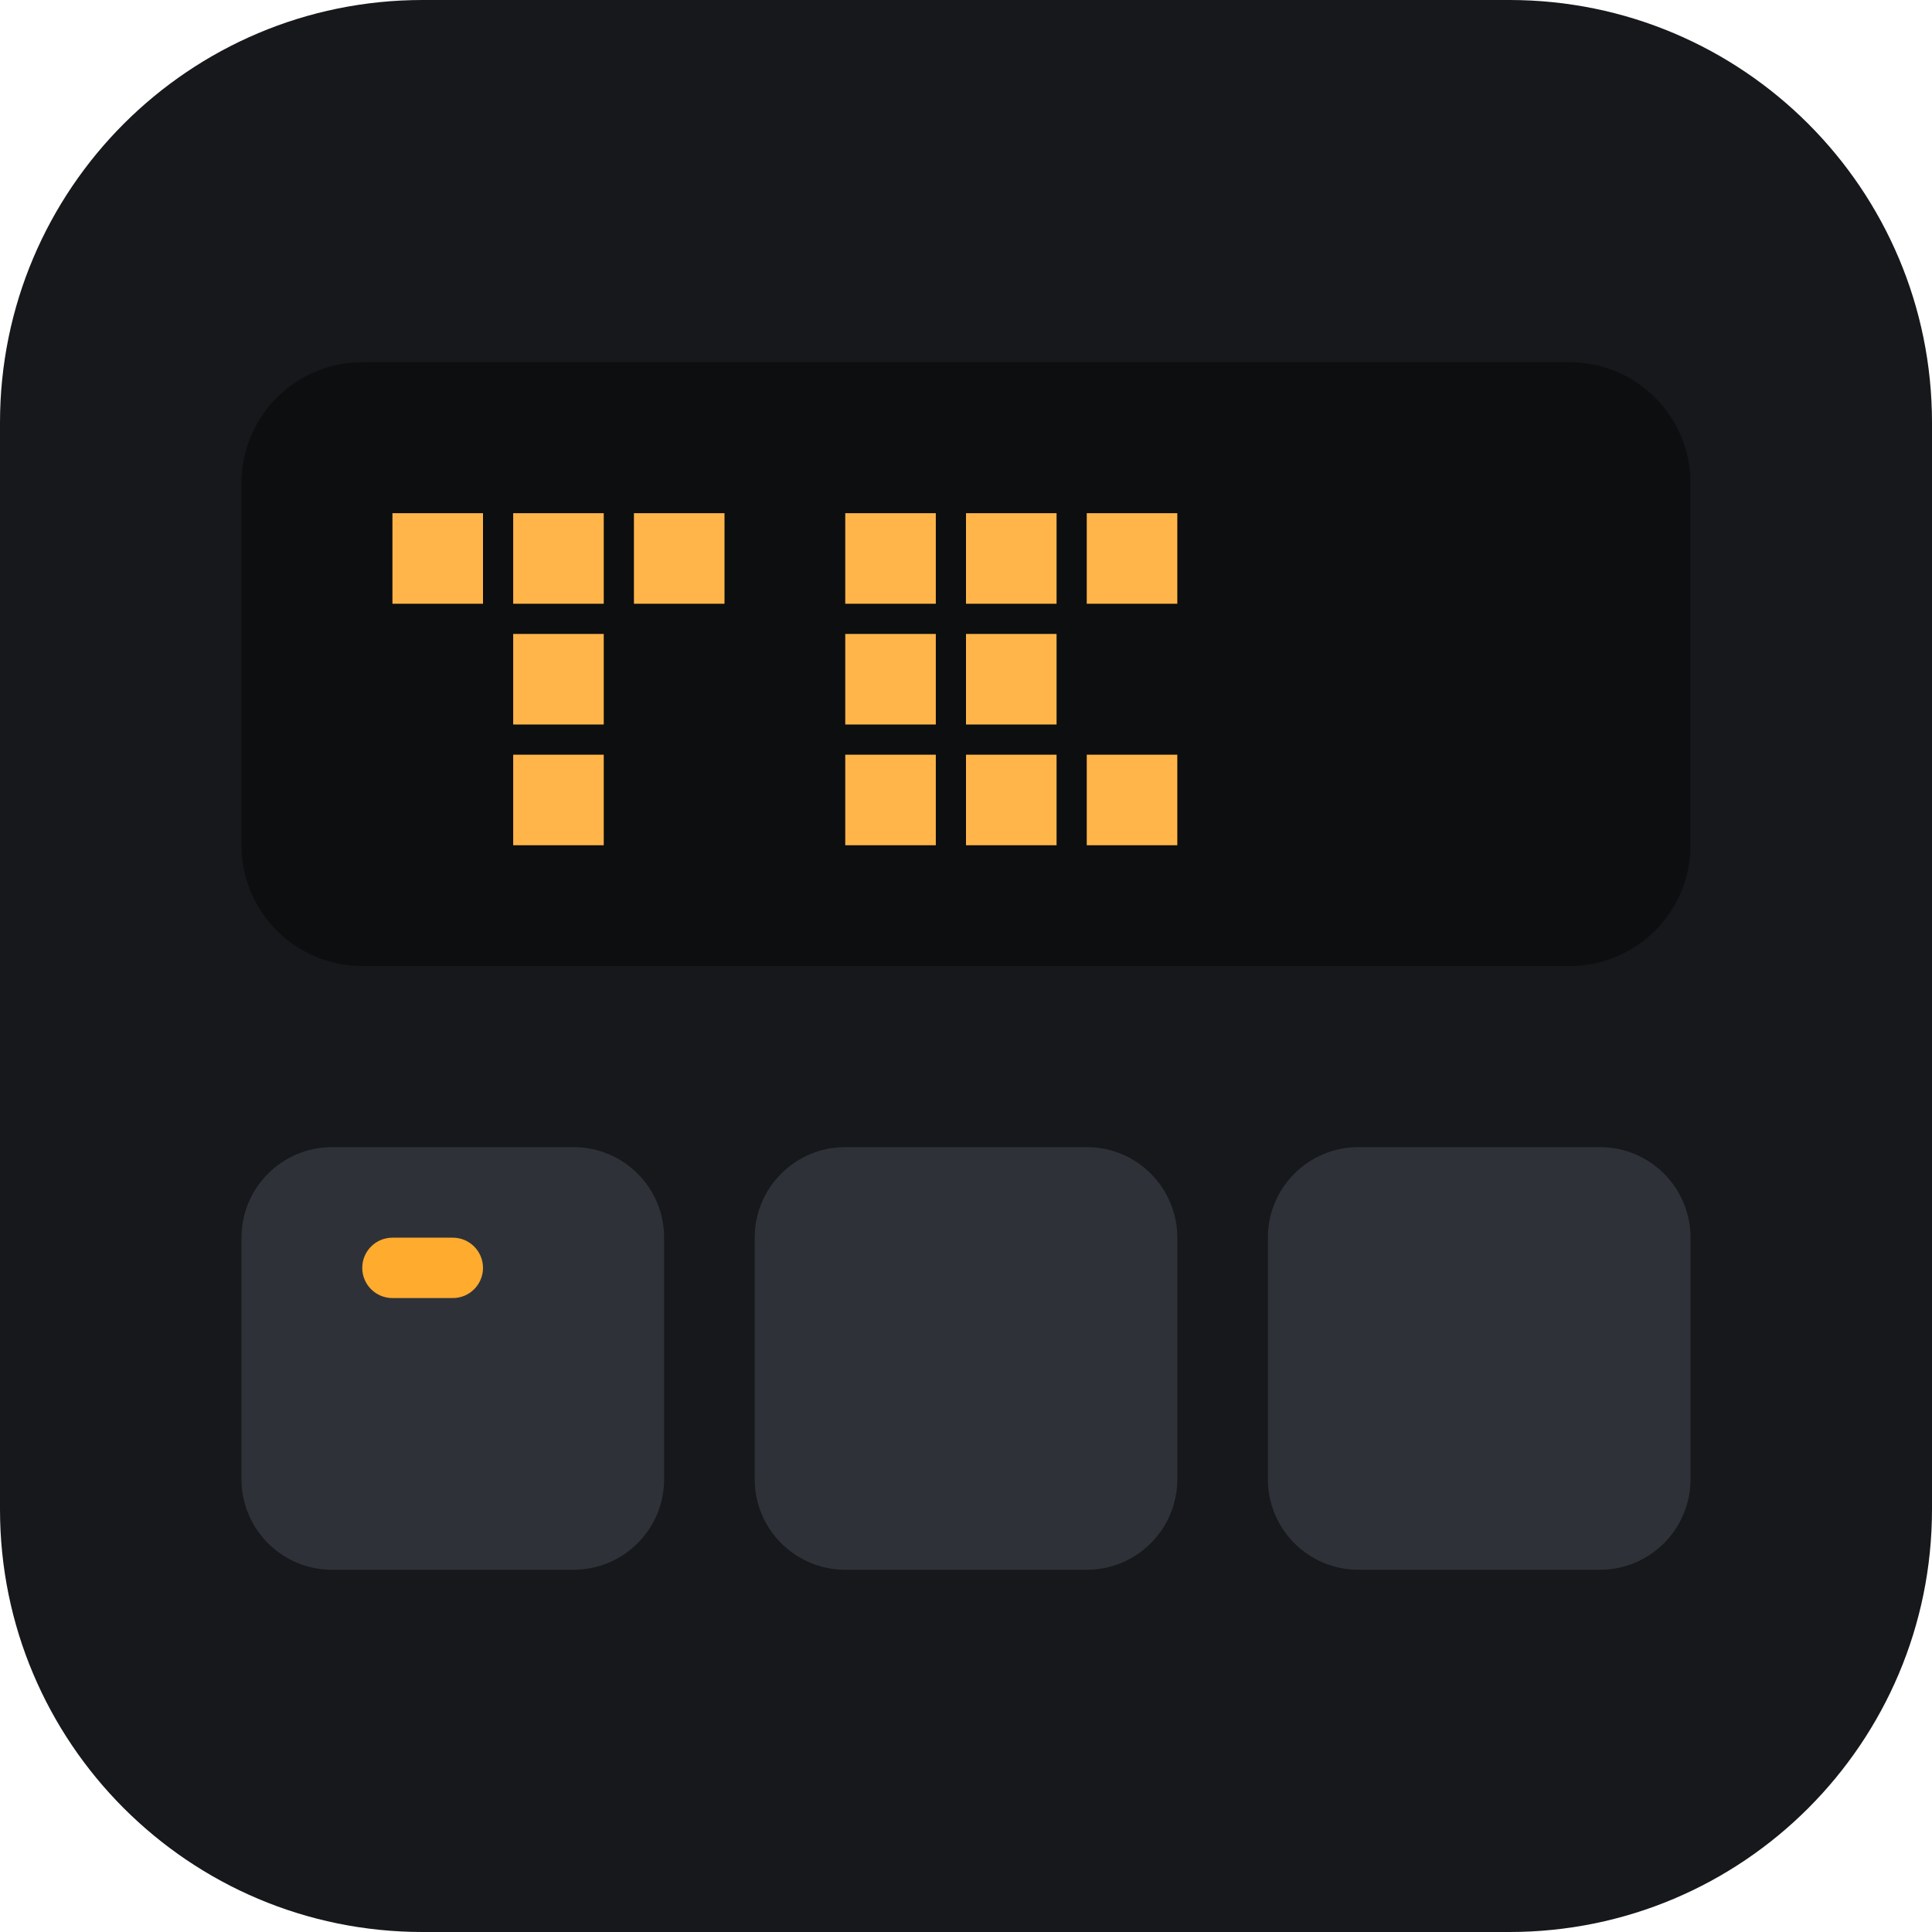
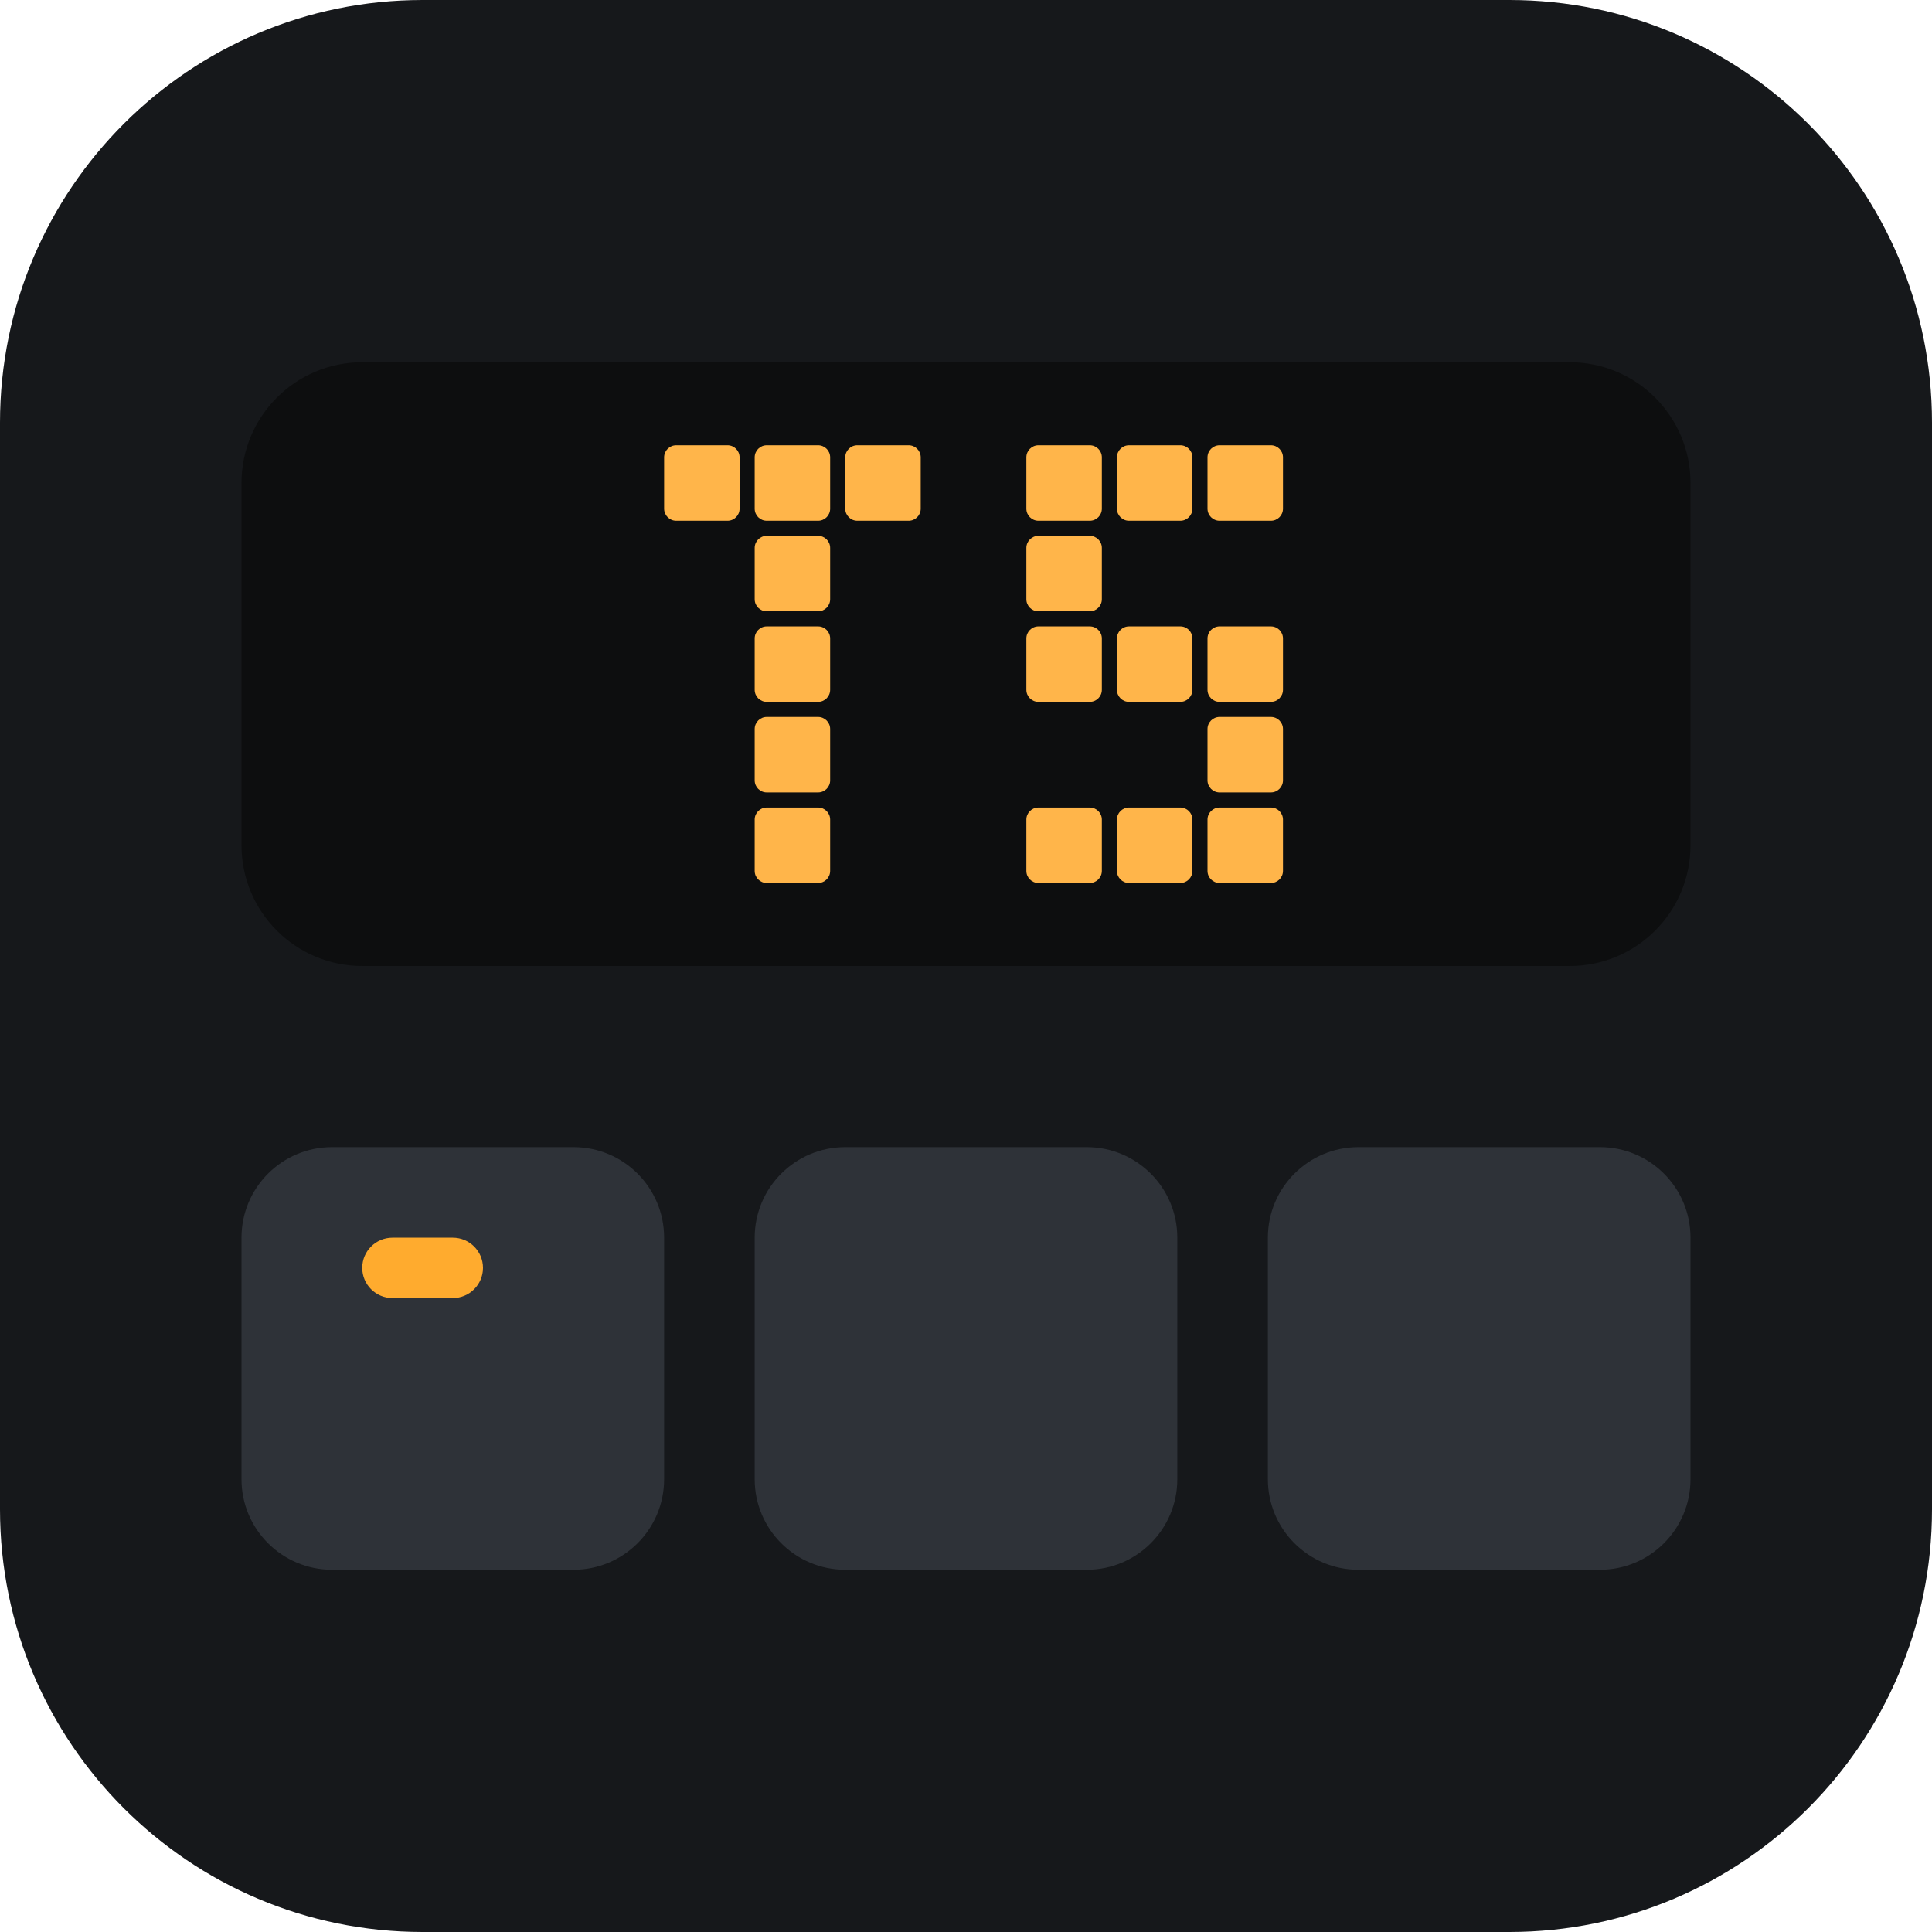
<svg xmlns="http://www.w3.org/2000/svg" viewBox="0 0 64 64" role="img" aria-labelledby="t">
  <rect width="64" height="64" rx="14" fill="#16181b" />
  <rect x="8" y="12" width="48" height="20" rx="4" fill="#0d0e0f" />
  <g fill="#ffb54a">
-     <rect x="13" y="17" width="3" height="3" />
-     <rect x="17" y="17" width="3" height="3" />
-     <rect x="21" y="17" width="3" height="3" />
-     <rect x="17" y="21" width="3" height="3" />
-     <rect x="17" y="25" width="3" height="3" />
-     <rect x="28" y="17" width="3" height="3" />
-     <rect x="32" y="17" width="3" height="3" />
-     <rect x="36" y="17" width="3" height="3" />
-     <rect x="28" y="21" width="3" height="3" />
-     <rect x="32" y="21" width="3" height="3" />
-     <rect x="36" y="25" width="3" height="3" />
-     <rect x="28" y="25" width="3" height="3" />
-     <rect x="32" y="25" width="3" height="3" />
+     <rect x="22" y="14.75" width="2.5" height="2.5" rx="0.4" />
+     <rect x="25" y="14.75" width="2.5" height="2.5" rx="0.4" />
+     <rect x="28" y="14.75" width="2.5" height="2.5" rx="0.4" />
+     <rect x="25" y="17.75" width="2.5" height="2.5" rx="0.4" />
+     <rect x="25" y="20.75" width="2.5" height="2.5" rx="0.4" />
+     <rect x="25" y="23.75" width="2.5" height="2.5" rx="0.4" />
+     <rect x="25" y="26.75" width="2.5" height="2.5" rx="0.4" />
+     <rect x="34" y="14.75" width="2.5" height="2.5" rx="0.4" />
+     <rect x="37" y="14.75" width="2.5" height="2.5" rx="0.4" />
+     <rect x="40" y="14.75" width="2.5" height="2.5" rx="0.4" />
+     <rect x="34" y="17.75" width="2.5" height="2.5" rx="0.4" />
+     <rect x="34" y="20.75" width="2.5" height="2.5" rx="0.4" />
+     <rect x="37" y="20.75" width="2.5" height="2.5" rx="0.4" />
+     <rect x="40" y="20.75" width="2.5" height="2.5" rx="0.4" />
+     <rect x="40" y="23.75" width="2.5" height="2.5" rx="0.4" />
+     <rect x="34" y="26.75" width="2.5" height="2.5" rx="0.4" />
+     <rect x="37" y="26.75" width="2.5" height="2.5" rx="0.4" />
+     <rect x="40" y="26.75" width="2.5" height="2.5" rx="0.4" />
  </g>
  <g fill="#2e3238">
    <rect x="8" y="38" width="14" height="14" rx="3" />
    <rect x="25" y="38" width="14" height="14" rx="3" />
    <rect x="42" y="38" width="14" height="14" rx="3" />
  </g>
  <rect x="12" y="41" width="4" height="2" rx="1" fill="#ffab2e" />
</svg>
